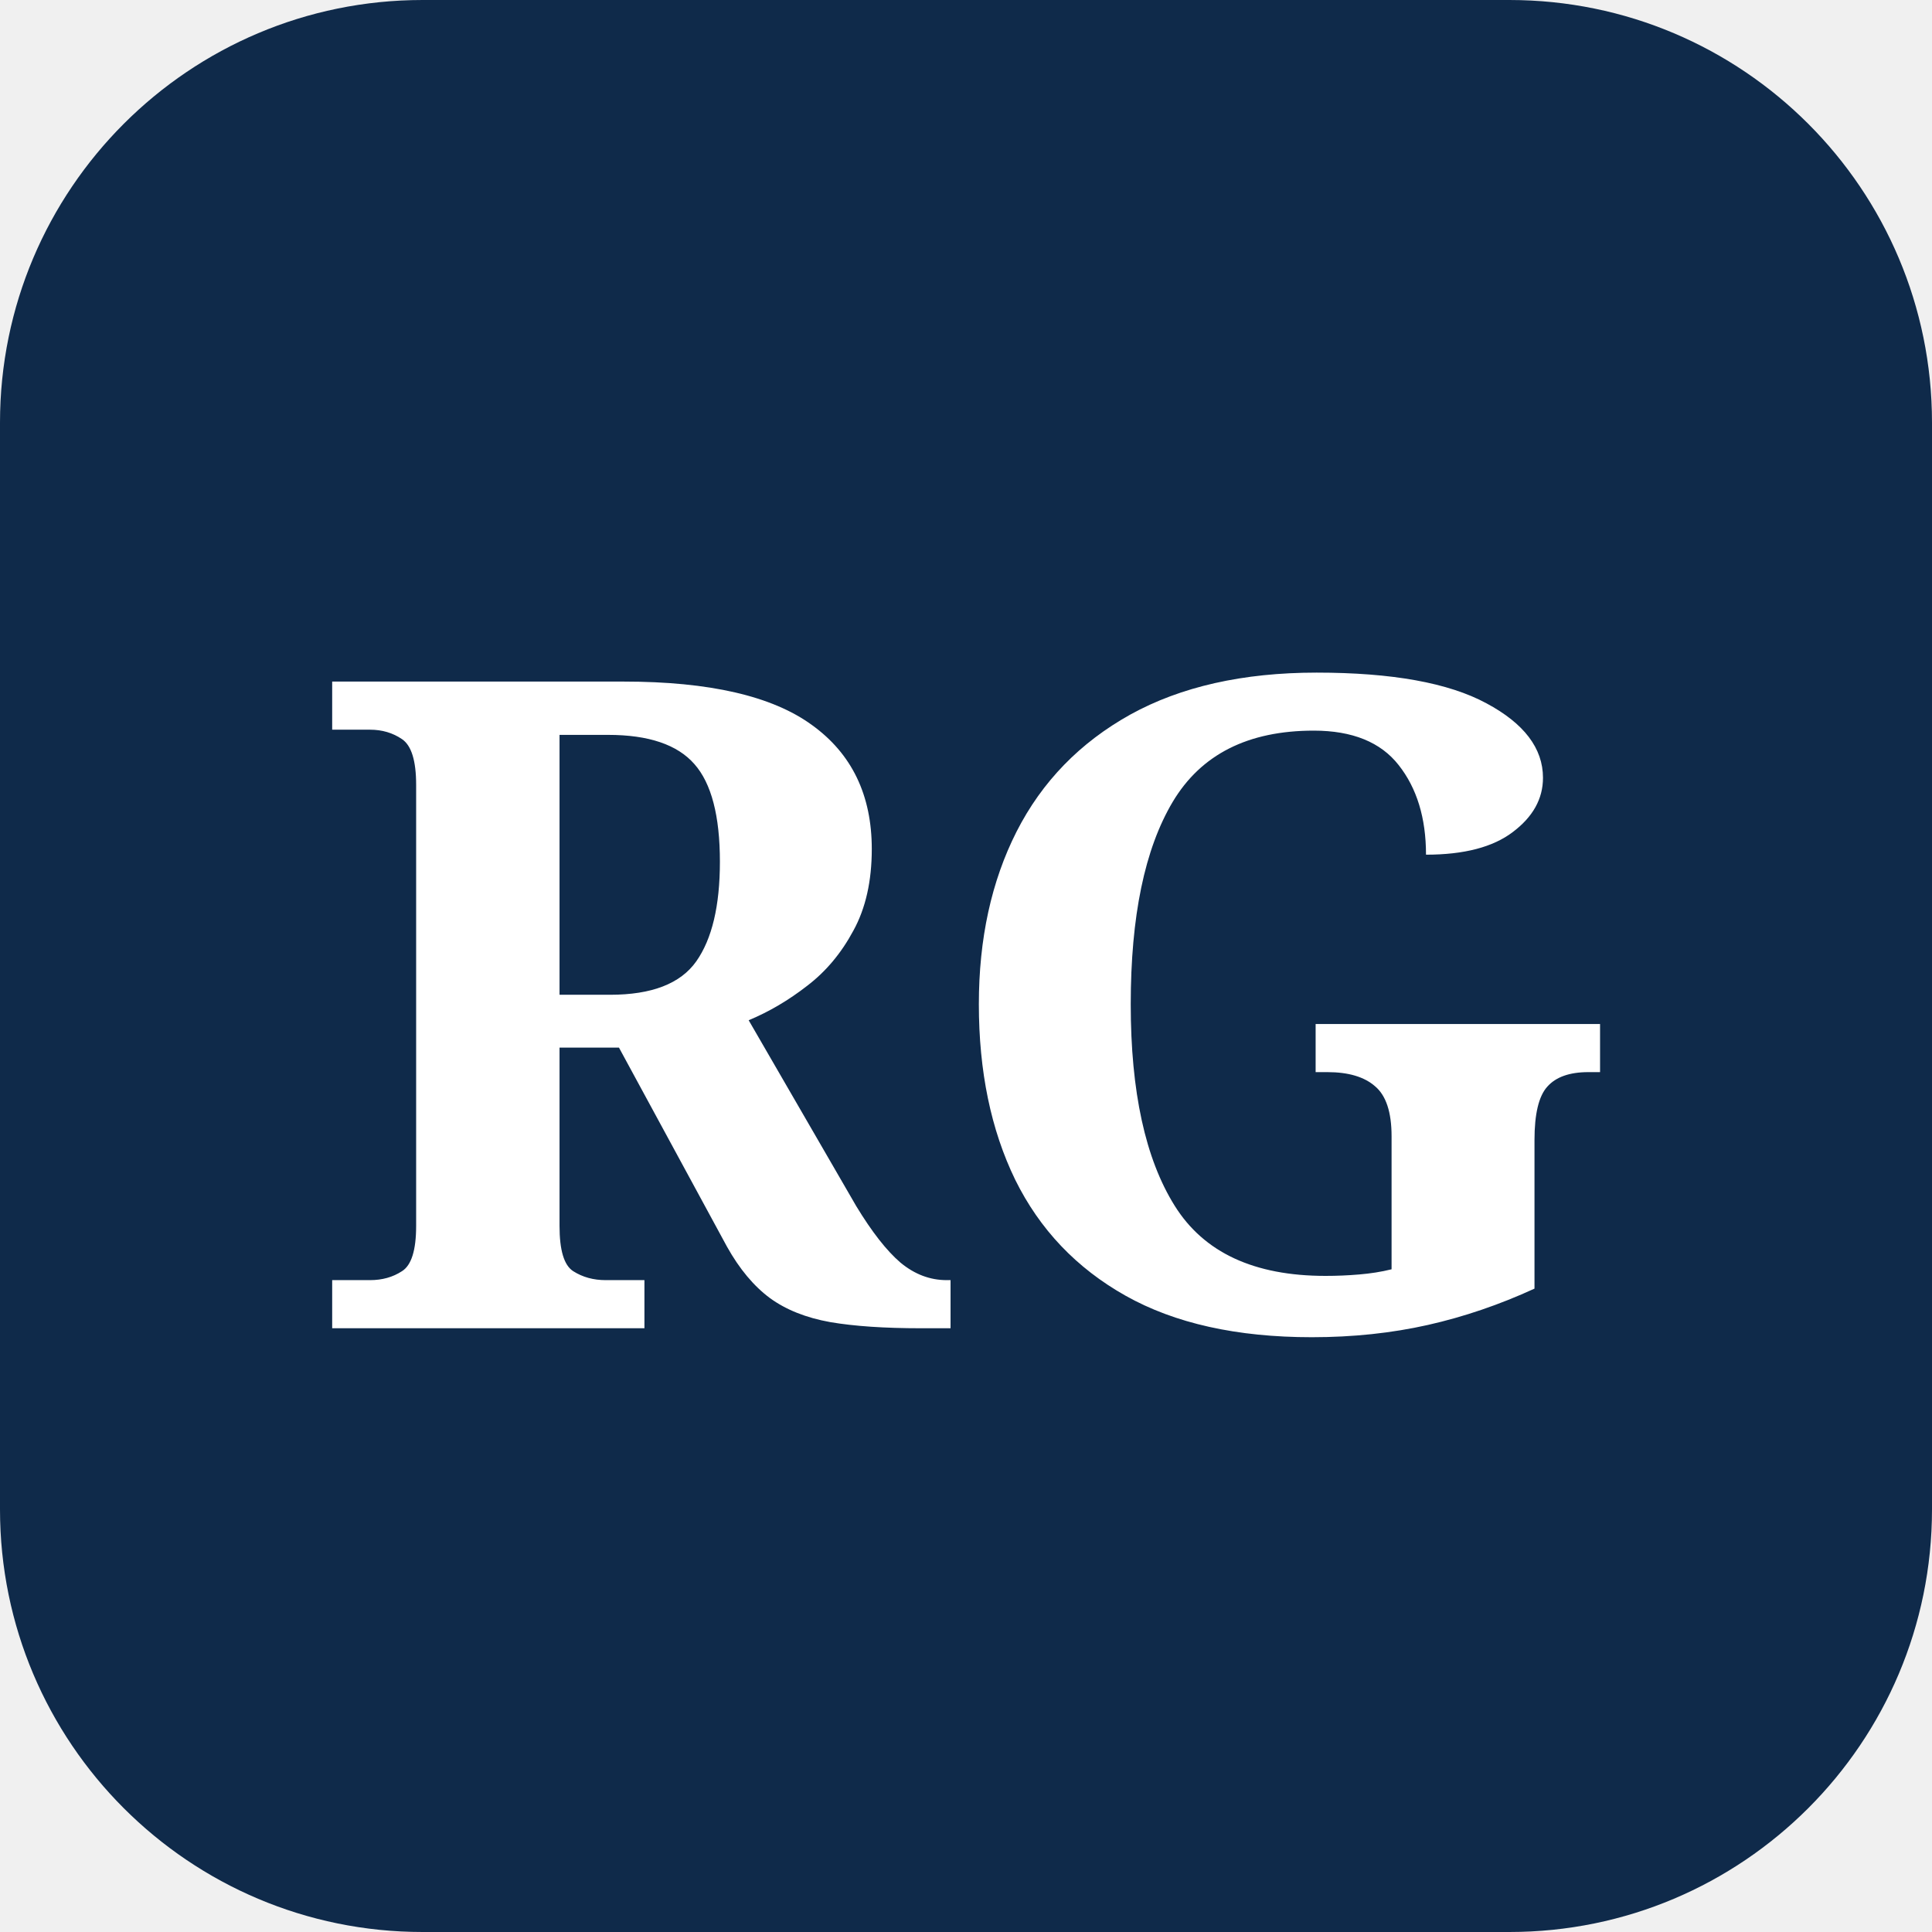
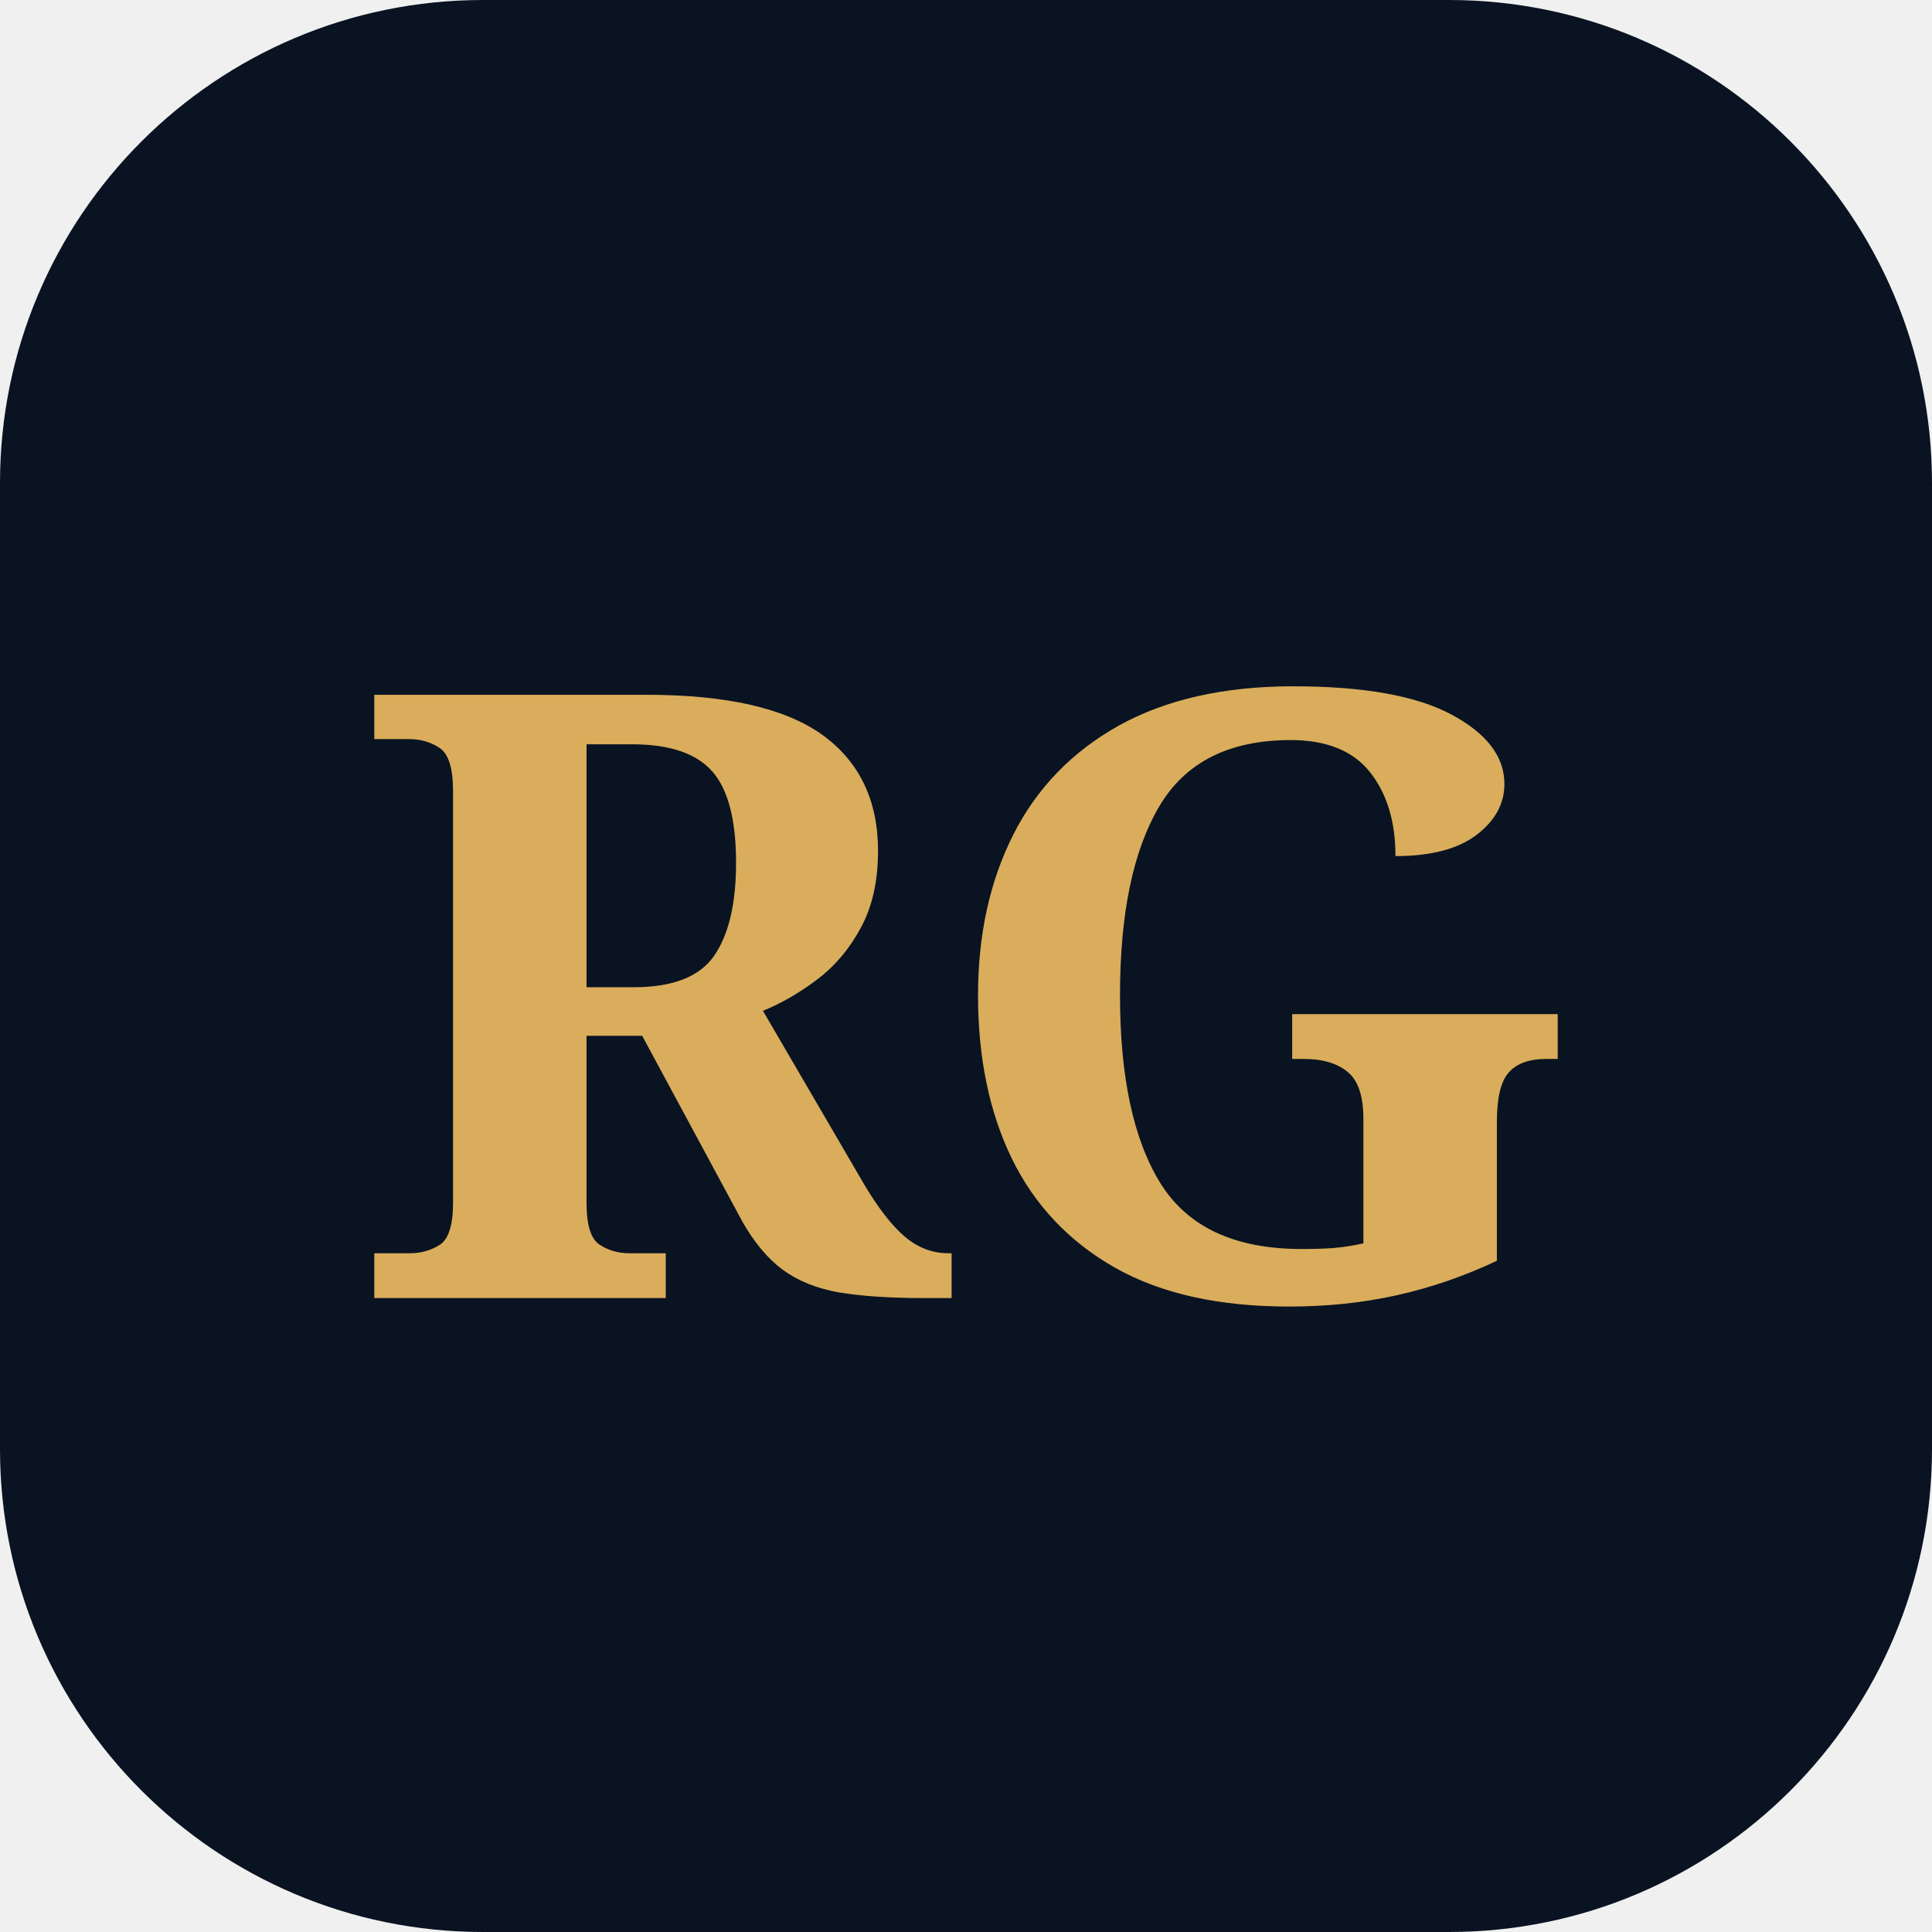
<svg xmlns="http://www.w3.org/2000/svg" viewBox="0 0 64 64">
-   <rect width="64" height="64" rx="14" fill="#0f2a4a" />
-   <text x="32" y="44" text-anchor="middle" font-family="Georgia, serif" font-weight="700" font-size="30" fill="#ffffff">RG</text>
+   <rect width="64" height="64" rx="16" fill="#0a1322" />
+   <text x="32" y="43" text-anchor="middle" font-family="Georgia, serif" font-weight="700" font-size="28" fill="#d9ad5b">RG</text>
</svg>
